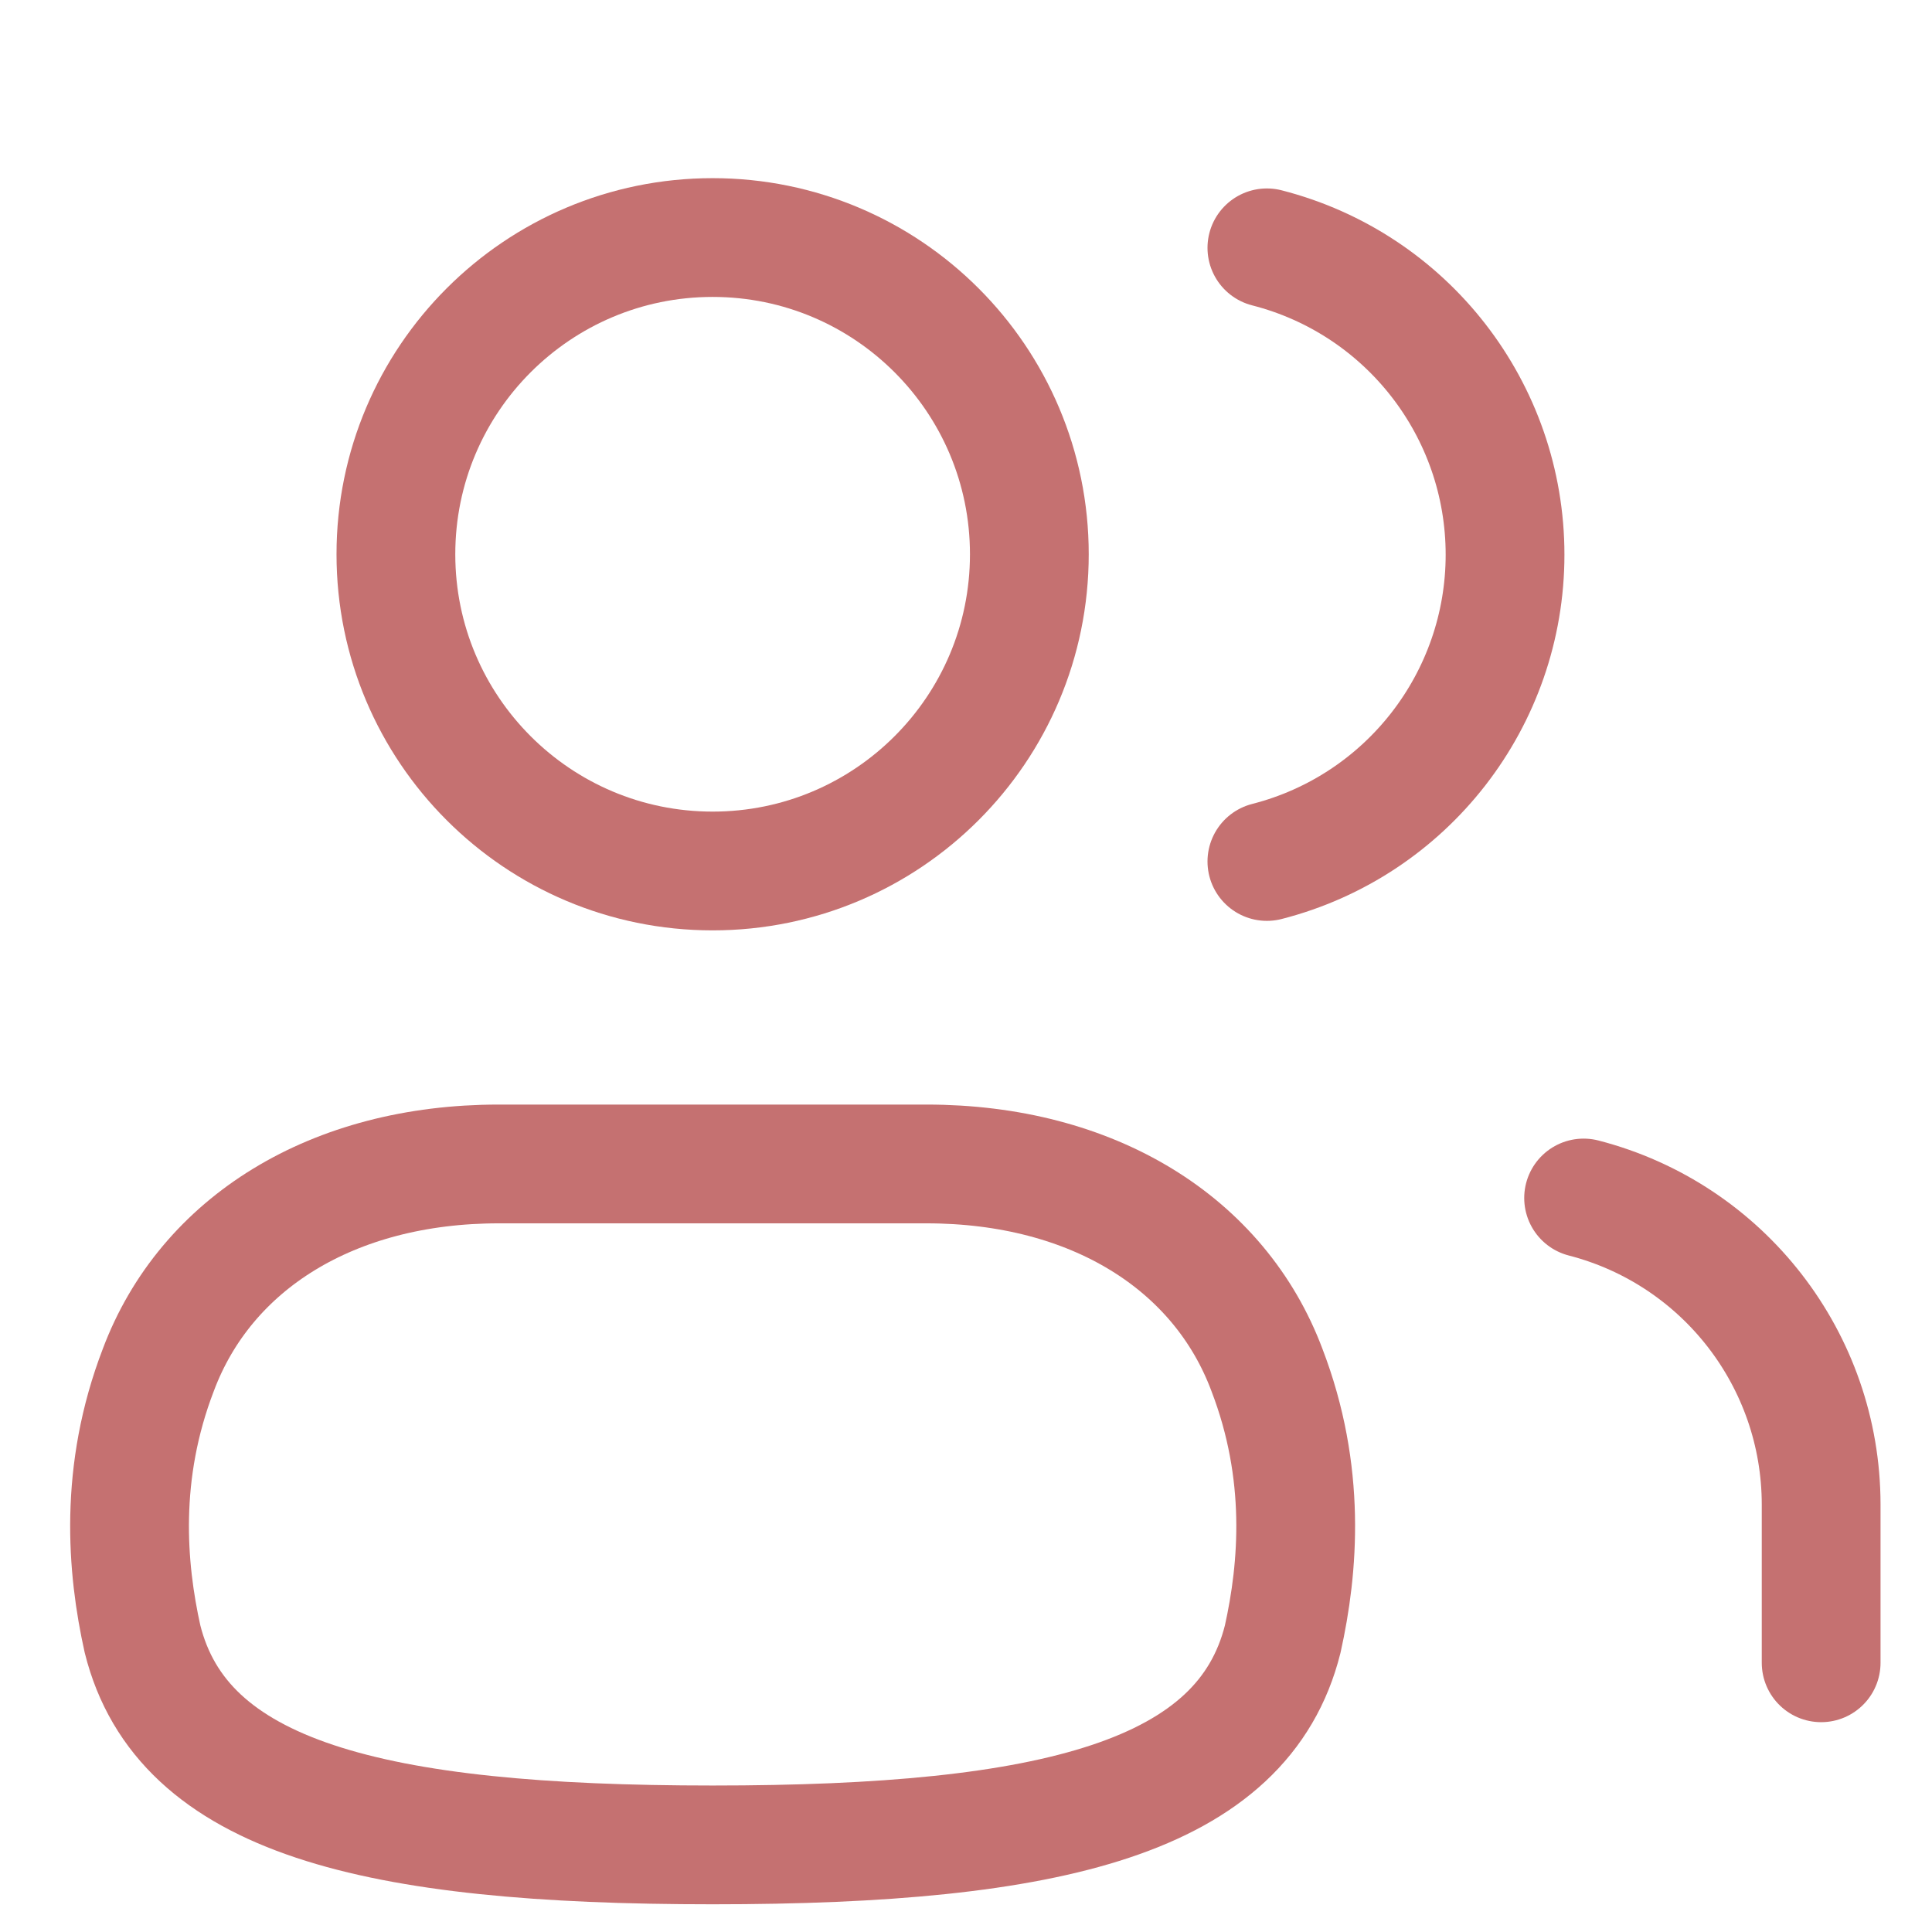
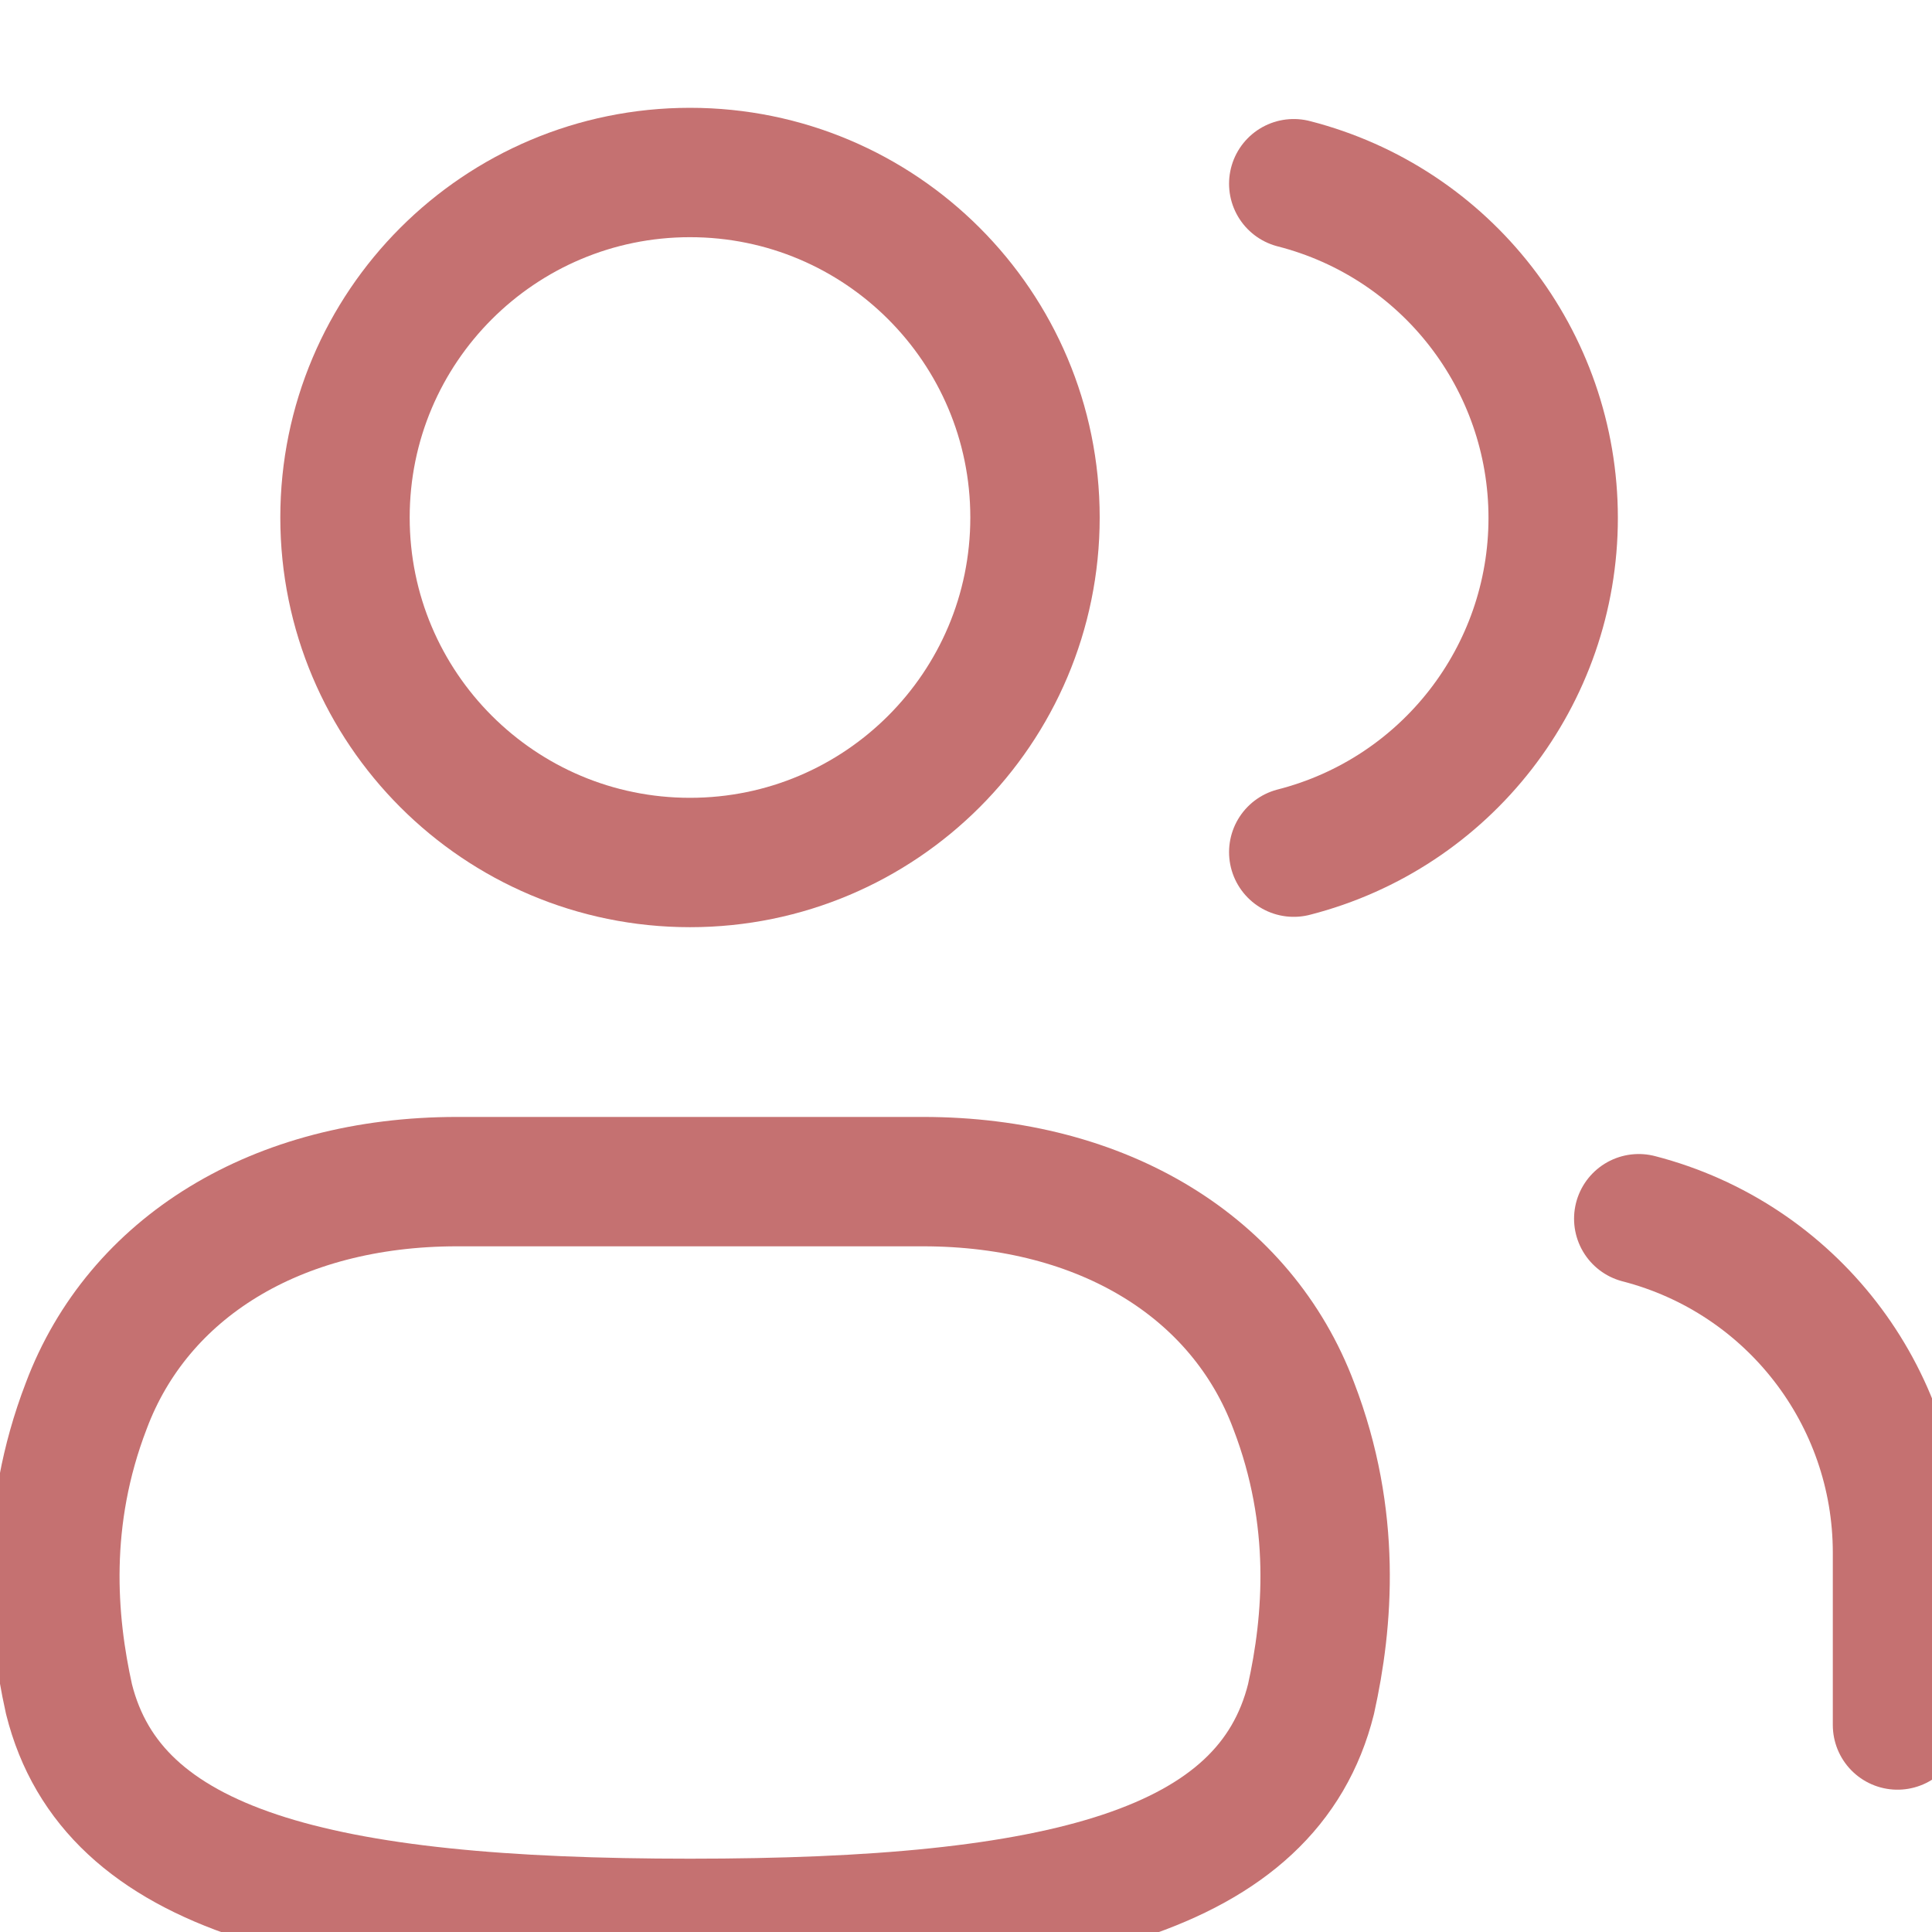
- <svg xmlns="http://www.w3.org/2000/svg" width="140" height="140" viewBox="0 0 24.4 24.4" fill="none" stroke="#c57171" stroke-width="1.5" stroke-linecap="round" stroke-linejoin="round" class="lucide lucide-users">
+ <svg xmlns="http://www.w3.org/2000/svg" width="140" height="140" viewBox="1 1 22.4 22.4" fill="none" stroke="#c57171" stroke-width="1.5" stroke-linecap="round" stroke-linejoin="round" class="lucide lucide-users">
  <path d="M6.3 15H11.7C13.8 15 15.4 16 16 17.6C16.5 18.9 16.4 20.1 16.2 21C15.7 23 13.3 23.6 9 23.6C4.7 23.6 2.3 23 1.8 21C1.6 20.1 1.5 18.9 2 17.6C2.6 16 4.2 15 6.3 15Z" transform="translate(0 -0.3)" />
  <circle cx="9" cy="7" r="4" />
  <path d="M23 21v-2a4 4 0 0 0-3-3.87" />
  <path d="M16 3.13a4 4 0 0 1 0 7.75" />
</svg>
